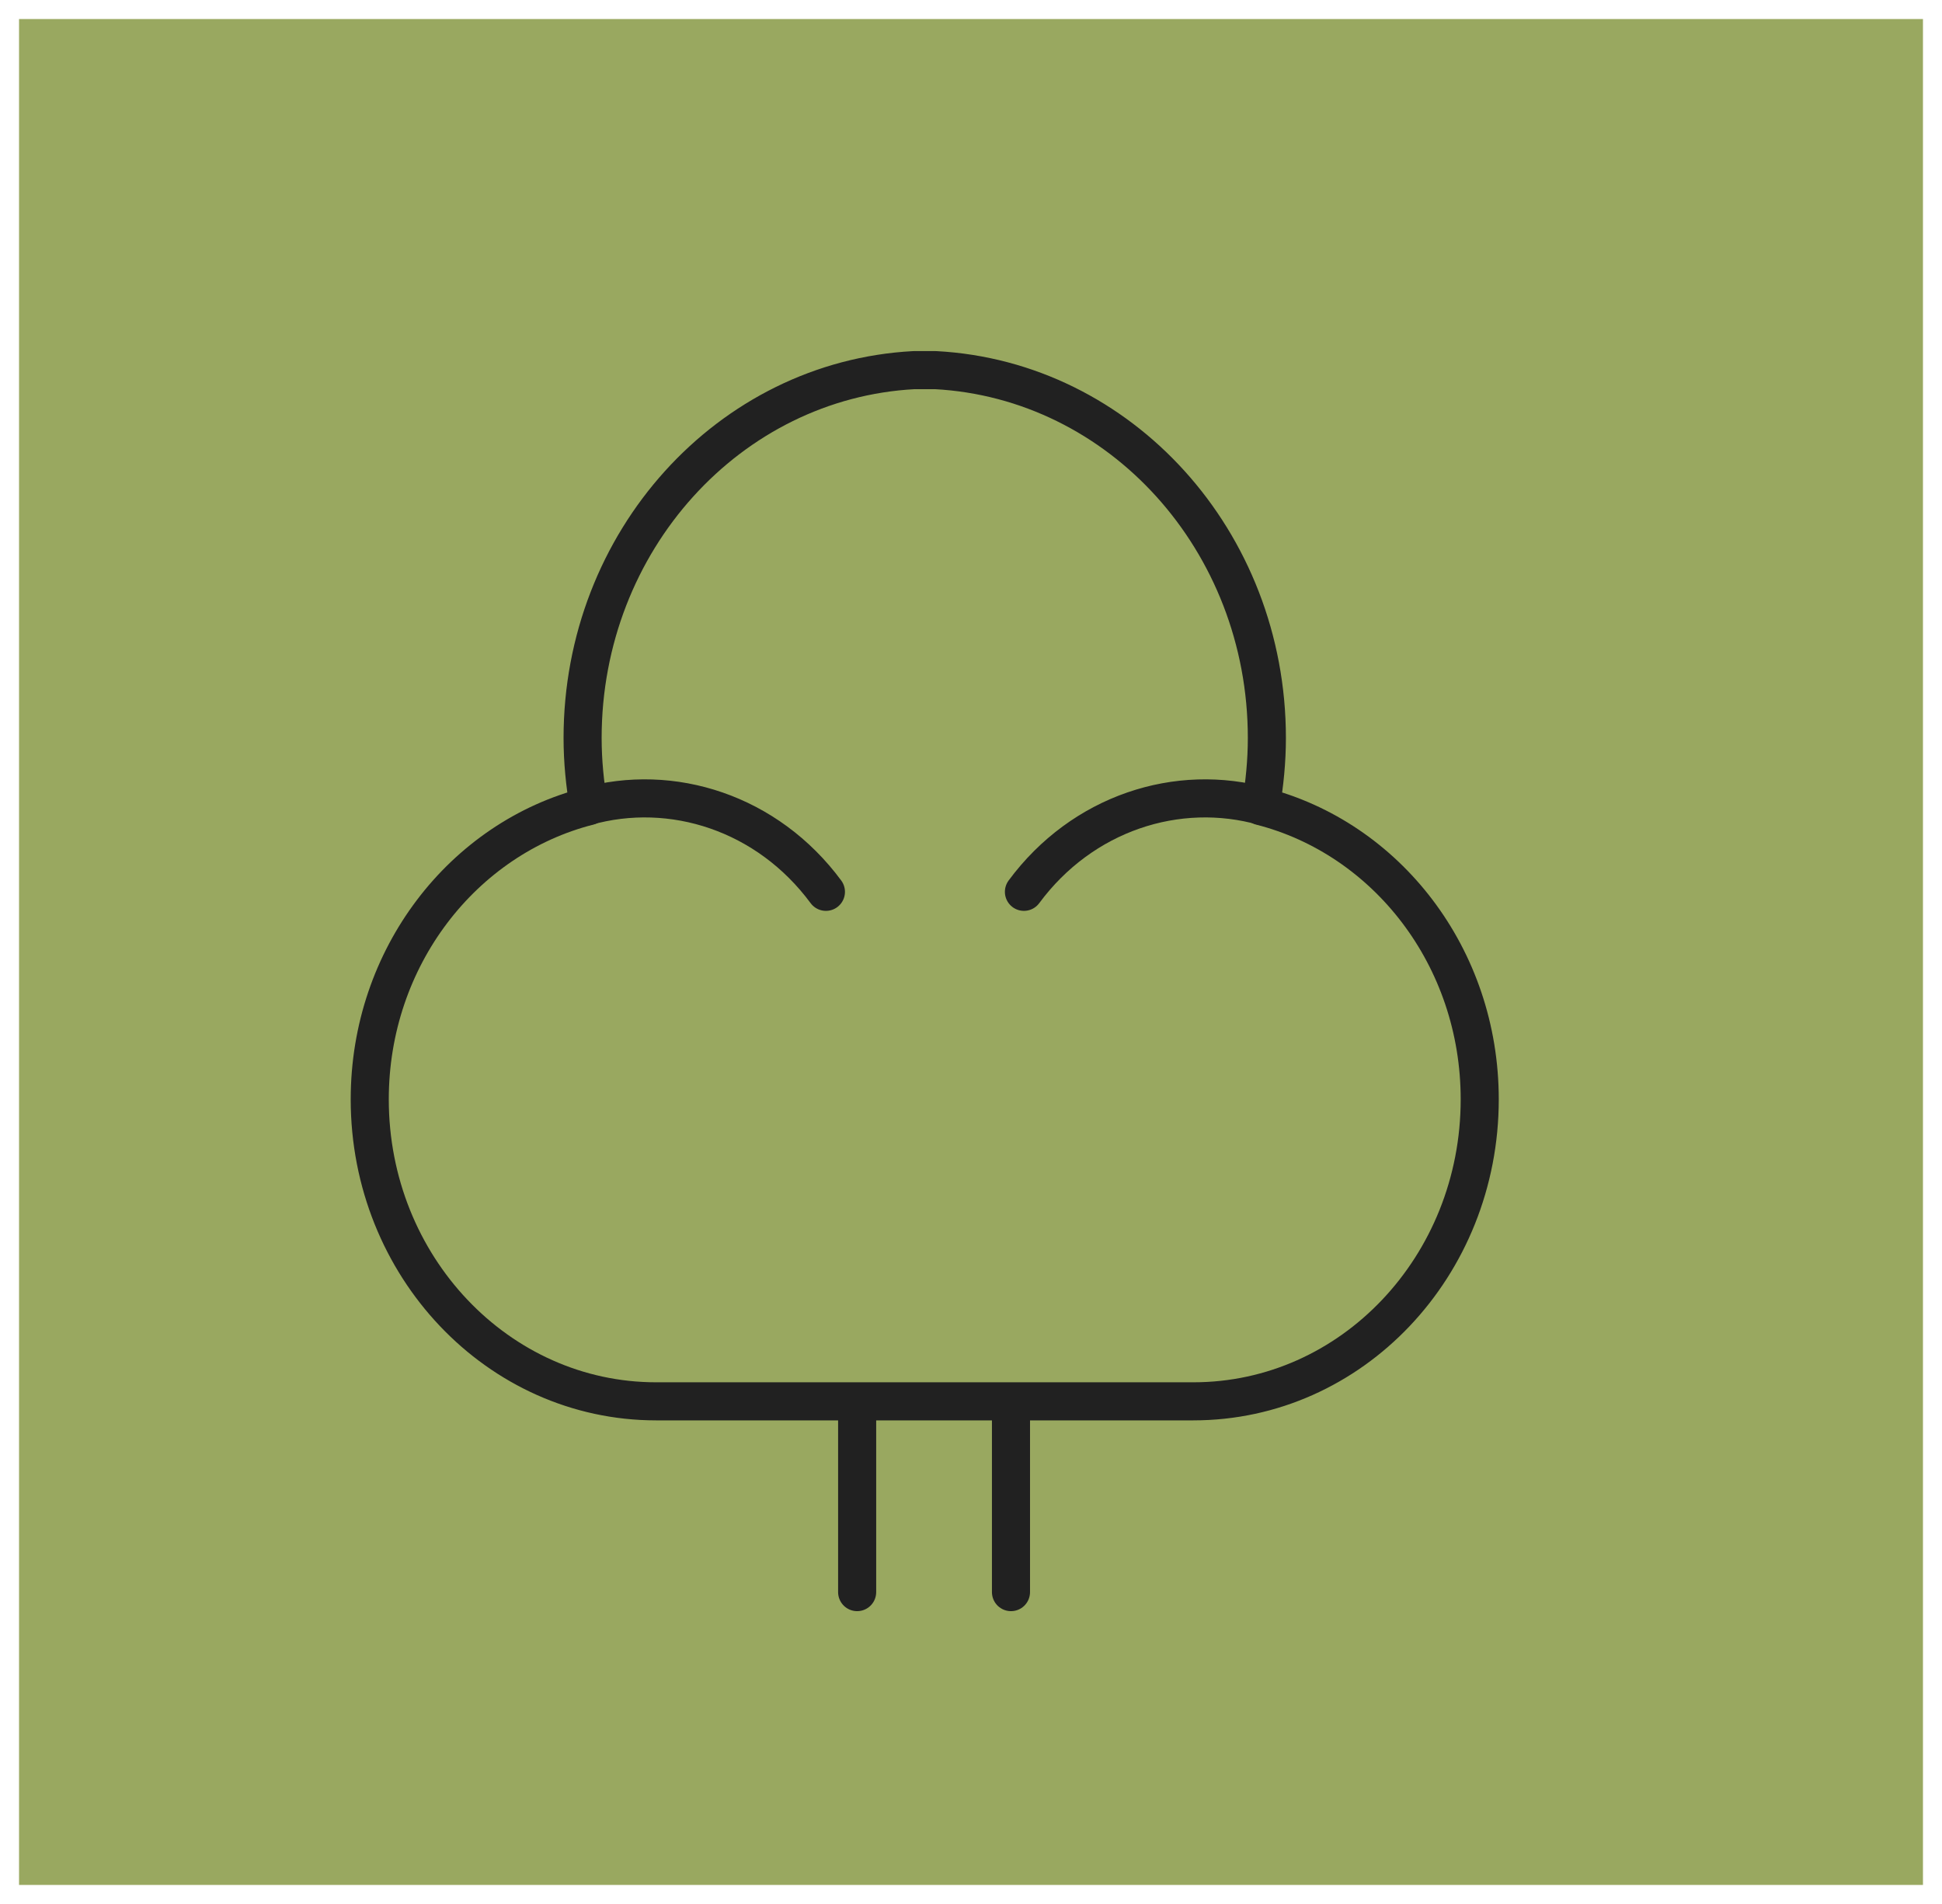
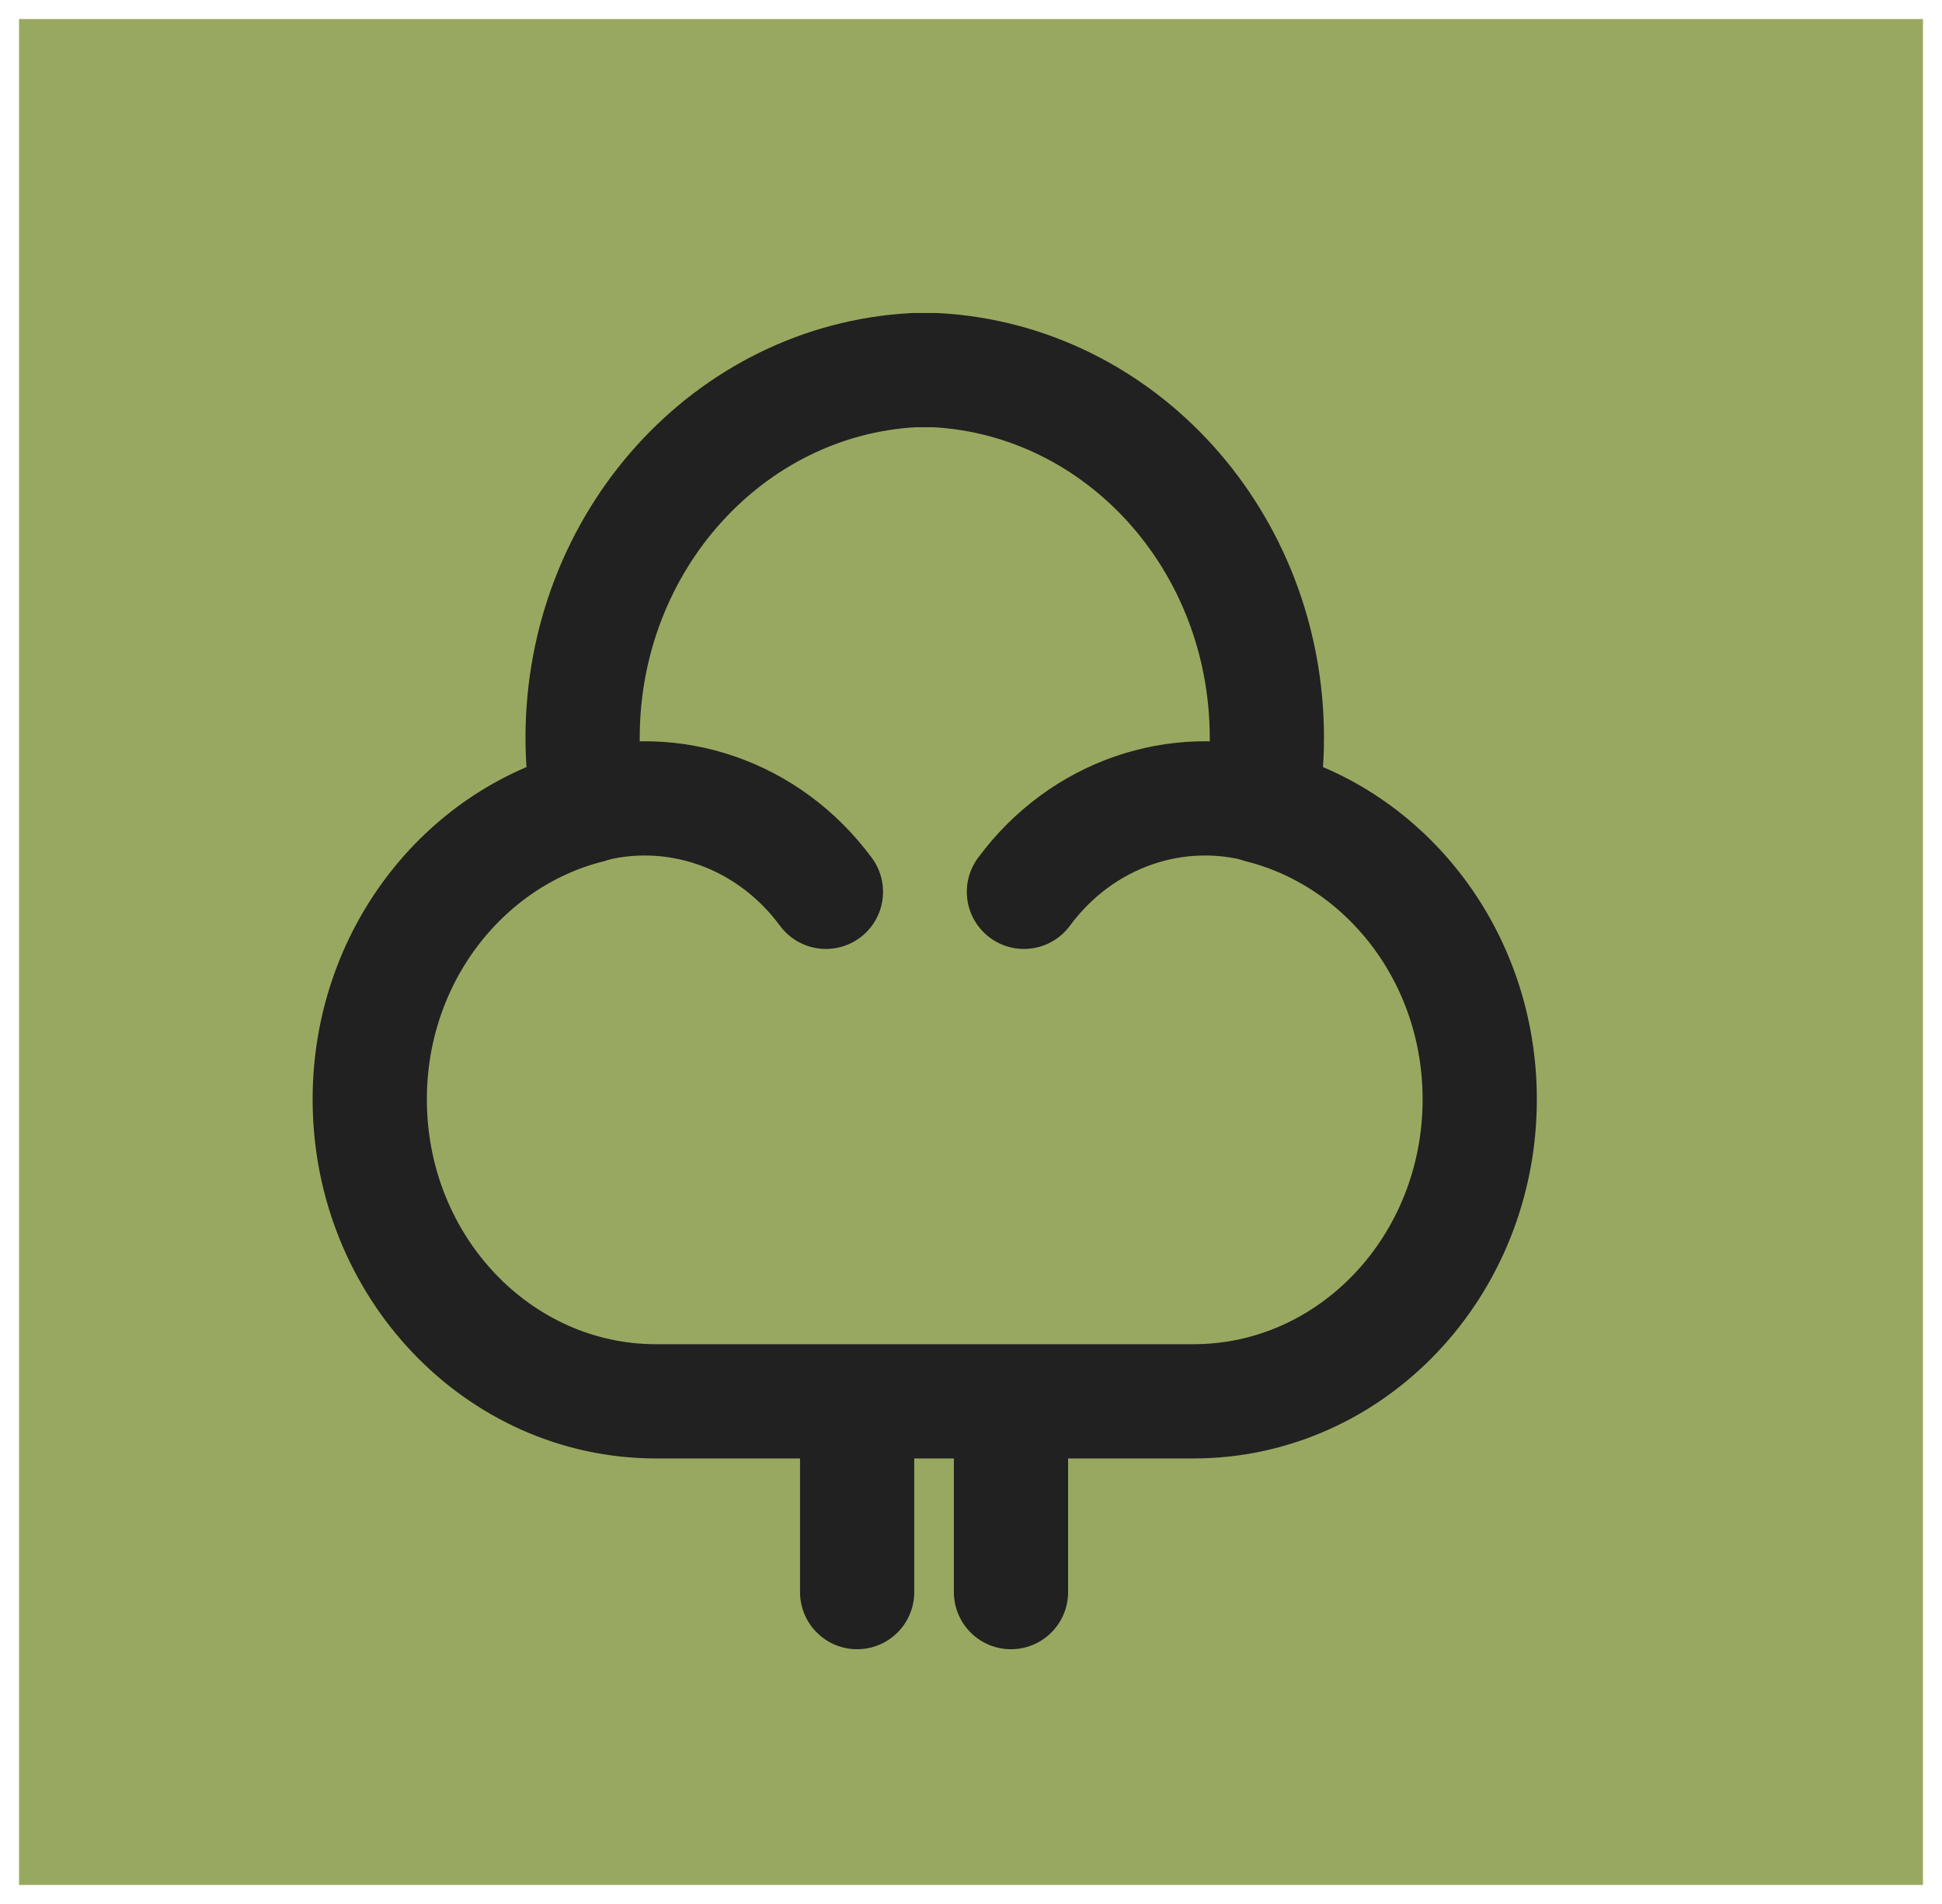
<svg xmlns="http://www.w3.org/2000/svg" width="51" height="50" viewBox="0 0 51 50" fill="none">
  <rect x="1" y="1" width="49" height="48" fill="#99A860" stroke="#99A860" />
-   <path d="M26.55 36.92V41.81" stroke="#212121" stroke-miterlimit="10" stroke-linecap="round" stroke-linejoin="round" />
-   <path d="M22.51 41.81V37.05" stroke="#212121" stroke-miterlimit="10" stroke-linecap="round" stroke-linejoin="round" />
-   <path d="M15.39 21.18C17.65 20.54 20.16 21.35 21.69 23.42" stroke="#212121" stroke-miterlimit="10" stroke-linecap="round" stroke-linejoin="round" />
-   <path d="M24.25 36.8C26.98 36.8 29.7 36.8 31.34 36.8C35.5 36.8 38.86 33.25 38.86 28.87C38.86 25.13 36.41 22.01 33.11 21.17C33.21 20.59 33.27 19.99 33.27 19.38C33.27 14.2 29.42 9.98 24.57 9.72H24C19.15 9.98 15.3 14.21 15.3 19.38C15.3 19.99 15.36 20.59 15.46 21.17C12.16 22.01 9.71 25.14 9.71 28.87C9.71 33.25 13.08 36.8 17.23 36.8C18.87 36.8 21.6 36.8 24.32 36.8" stroke="#212121" stroke-miterlimit="10" stroke-linecap="round" stroke-linejoin="round" />
-   <path d="M33.19 21.18C30.93 20.54 28.42 21.35 26.89 23.42" stroke="#212121" stroke-miterlimit="10" stroke-linecap="round" stroke-linejoin="round" />
+   <path stroke-width="3px" d="M26.55 36.92V41.81" stroke="#212121" stroke-miterlimit="10" stroke-linecap="round" stroke-linejoin="round" />
+   <path stroke-width="3px" d="M22.51 41.81V37.05" stroke="#212121" stroke-miterlimit="10" stroke-linecap="round" stroke-linejoin="round" />
+   <path stroke-width="3px" d="M15.39 21.18C17.65 20.54 20.16 21.35 21.69 23.42" stroke="#212121" stroke-miterlimit="10" stroke-linecap="round" stroke-linejoin="round" />
+   <path stroke-width="3px" d="M24.25 36.8C26.98 36.8 29.7 36.8 31.34 36.8C35.5 36.8 38.86 33.25 38.86 28.87C38.86 25.13 36.41 22.01 33.11 21.17C33.21 20.59 33.27 19.99 33.27 19.38C33.27 14.2 29.42 9.98 24.57 9.72H24C19.15 9.98 15.3 14.21 15.3 19.38C15.3 19.99 15.36 20.59 15.46 21.17C12.16 22.01 9.71 25.14 9.71 28.87C9.71 33.25 13.08 36.8 17.23 36.8C18.87 36.8 21.6 36.8 24.32 36.8" stroke="#212121" stroke-miterlimit="10" stroke-linecap="round" stroke-linejoin="round" />
+   <path stroke-width="3px" d="M33.19 21.18C30.93 20.54 28.42 21.35 26.89 23.42" stroke="#212121" stroke-miterlimit="10" stroke-linecap="round" stroke-linejoin="round" />
</svg>
